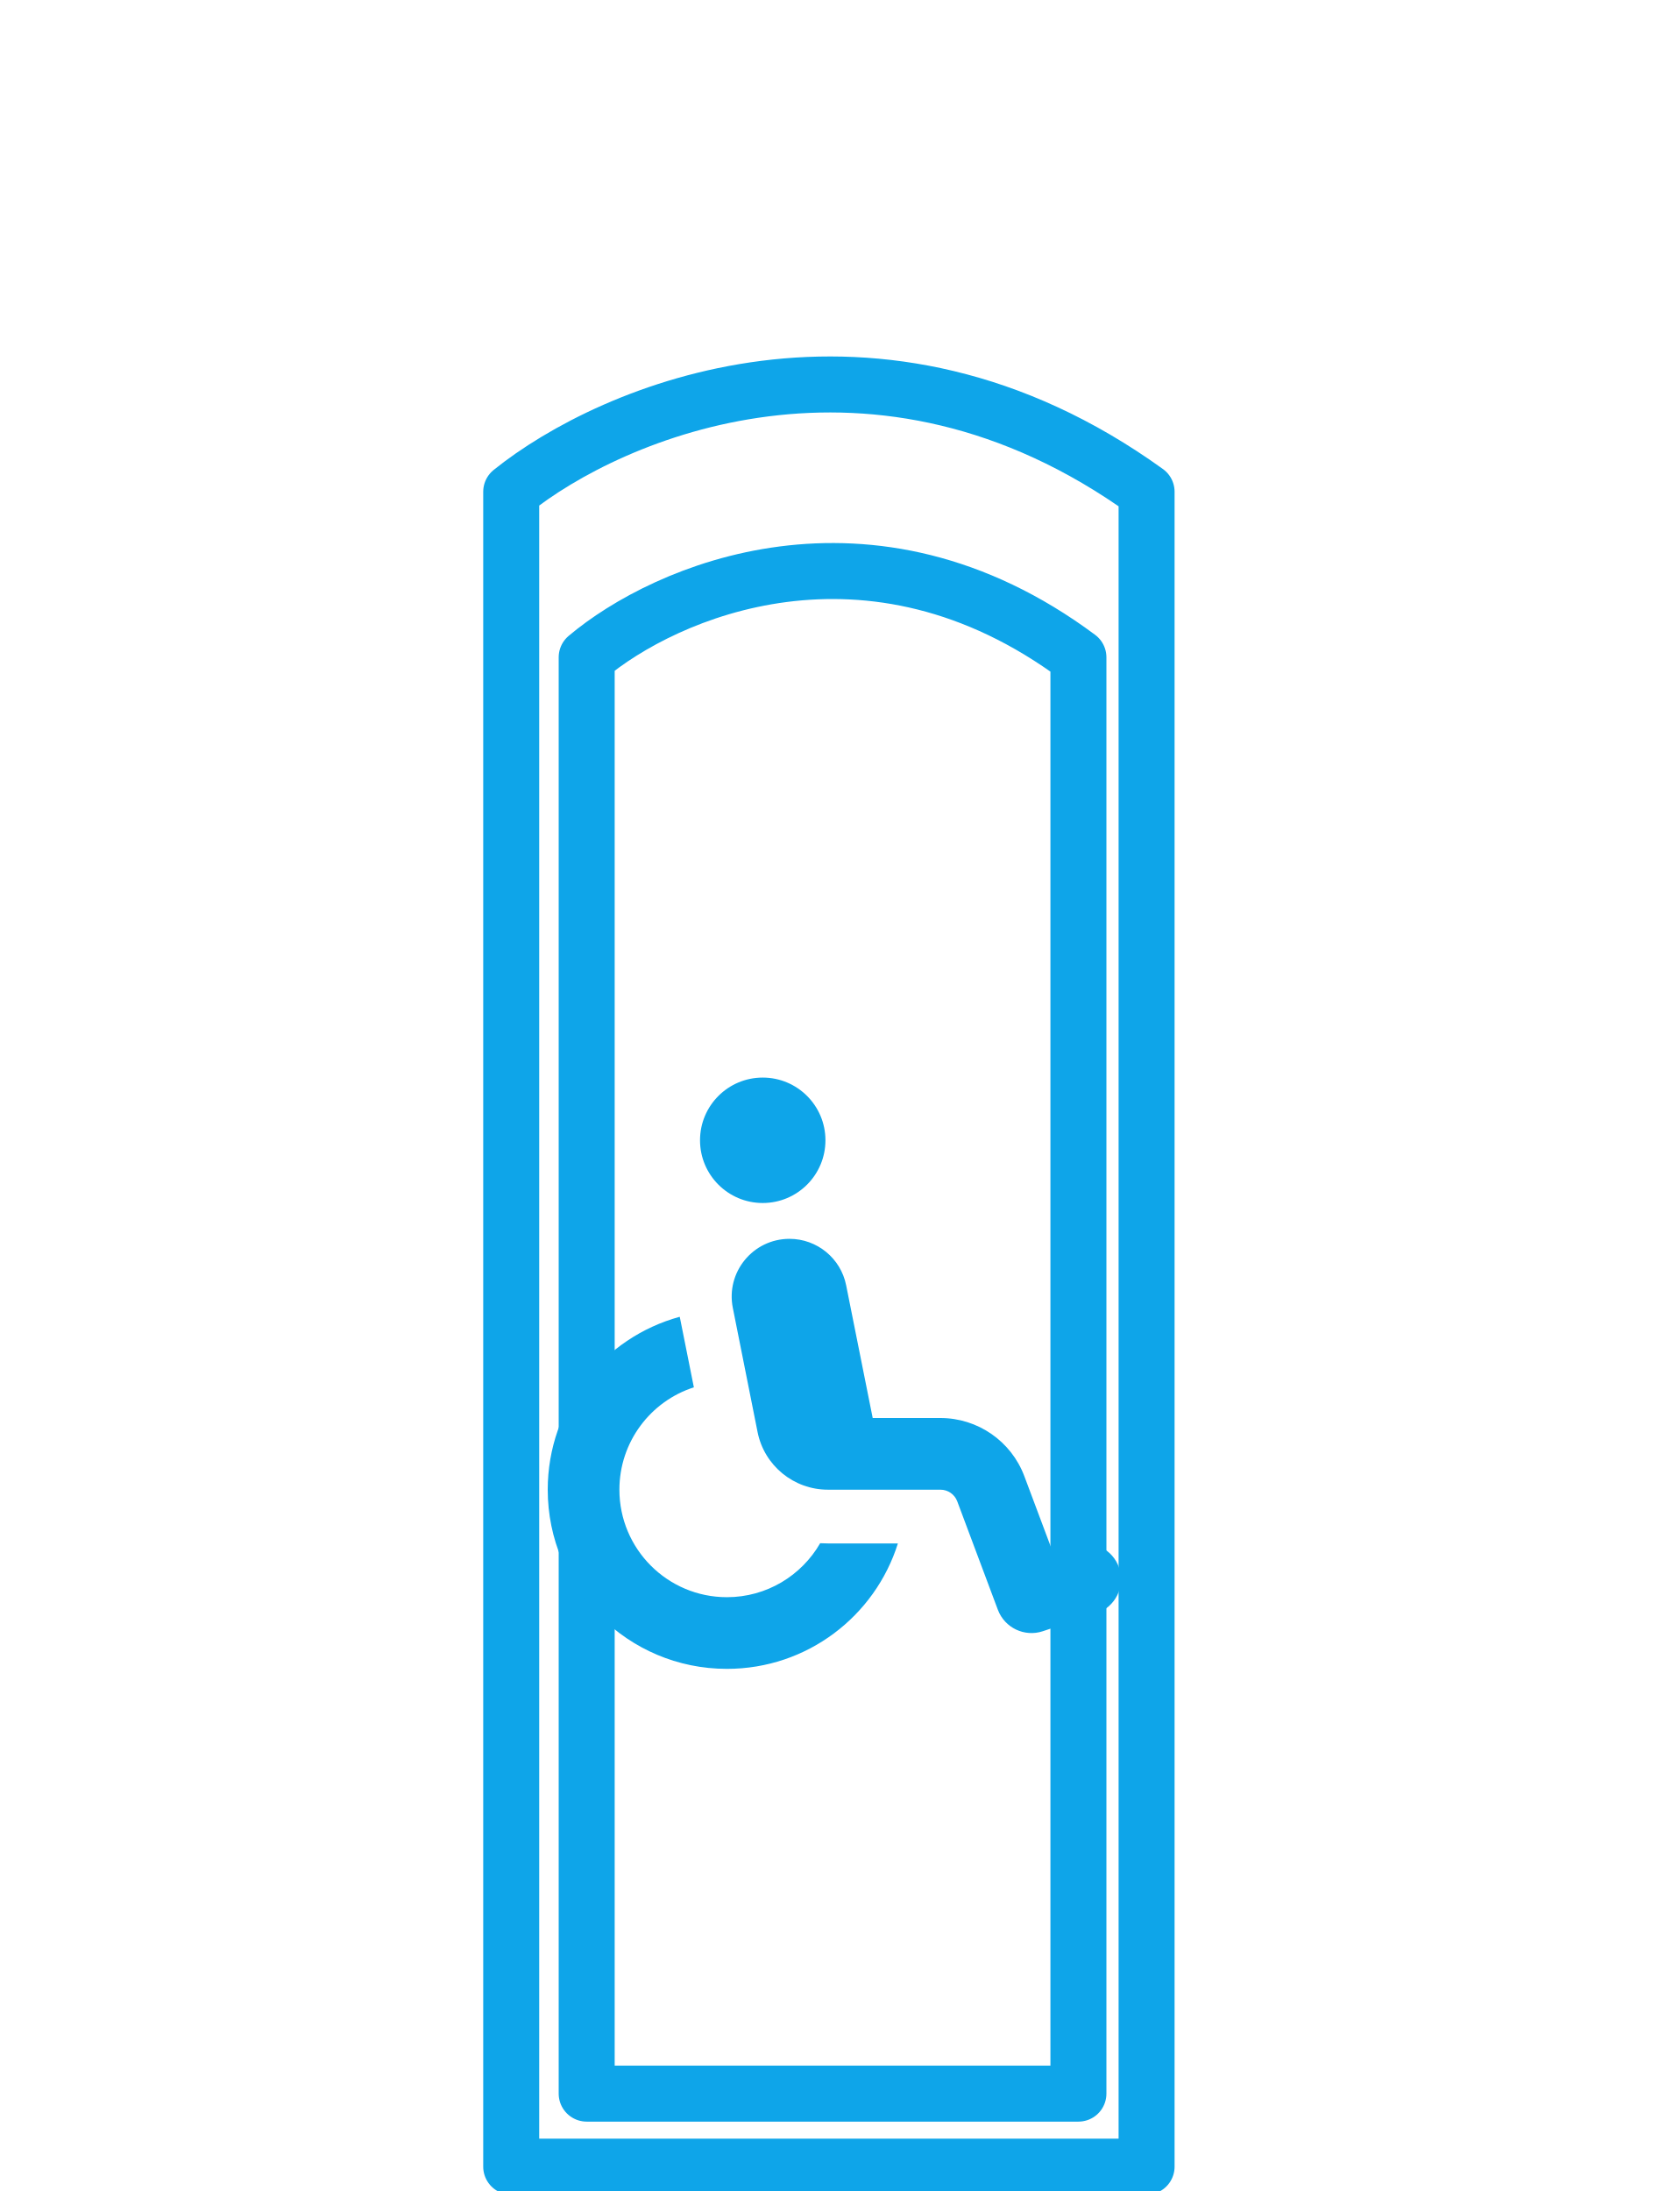
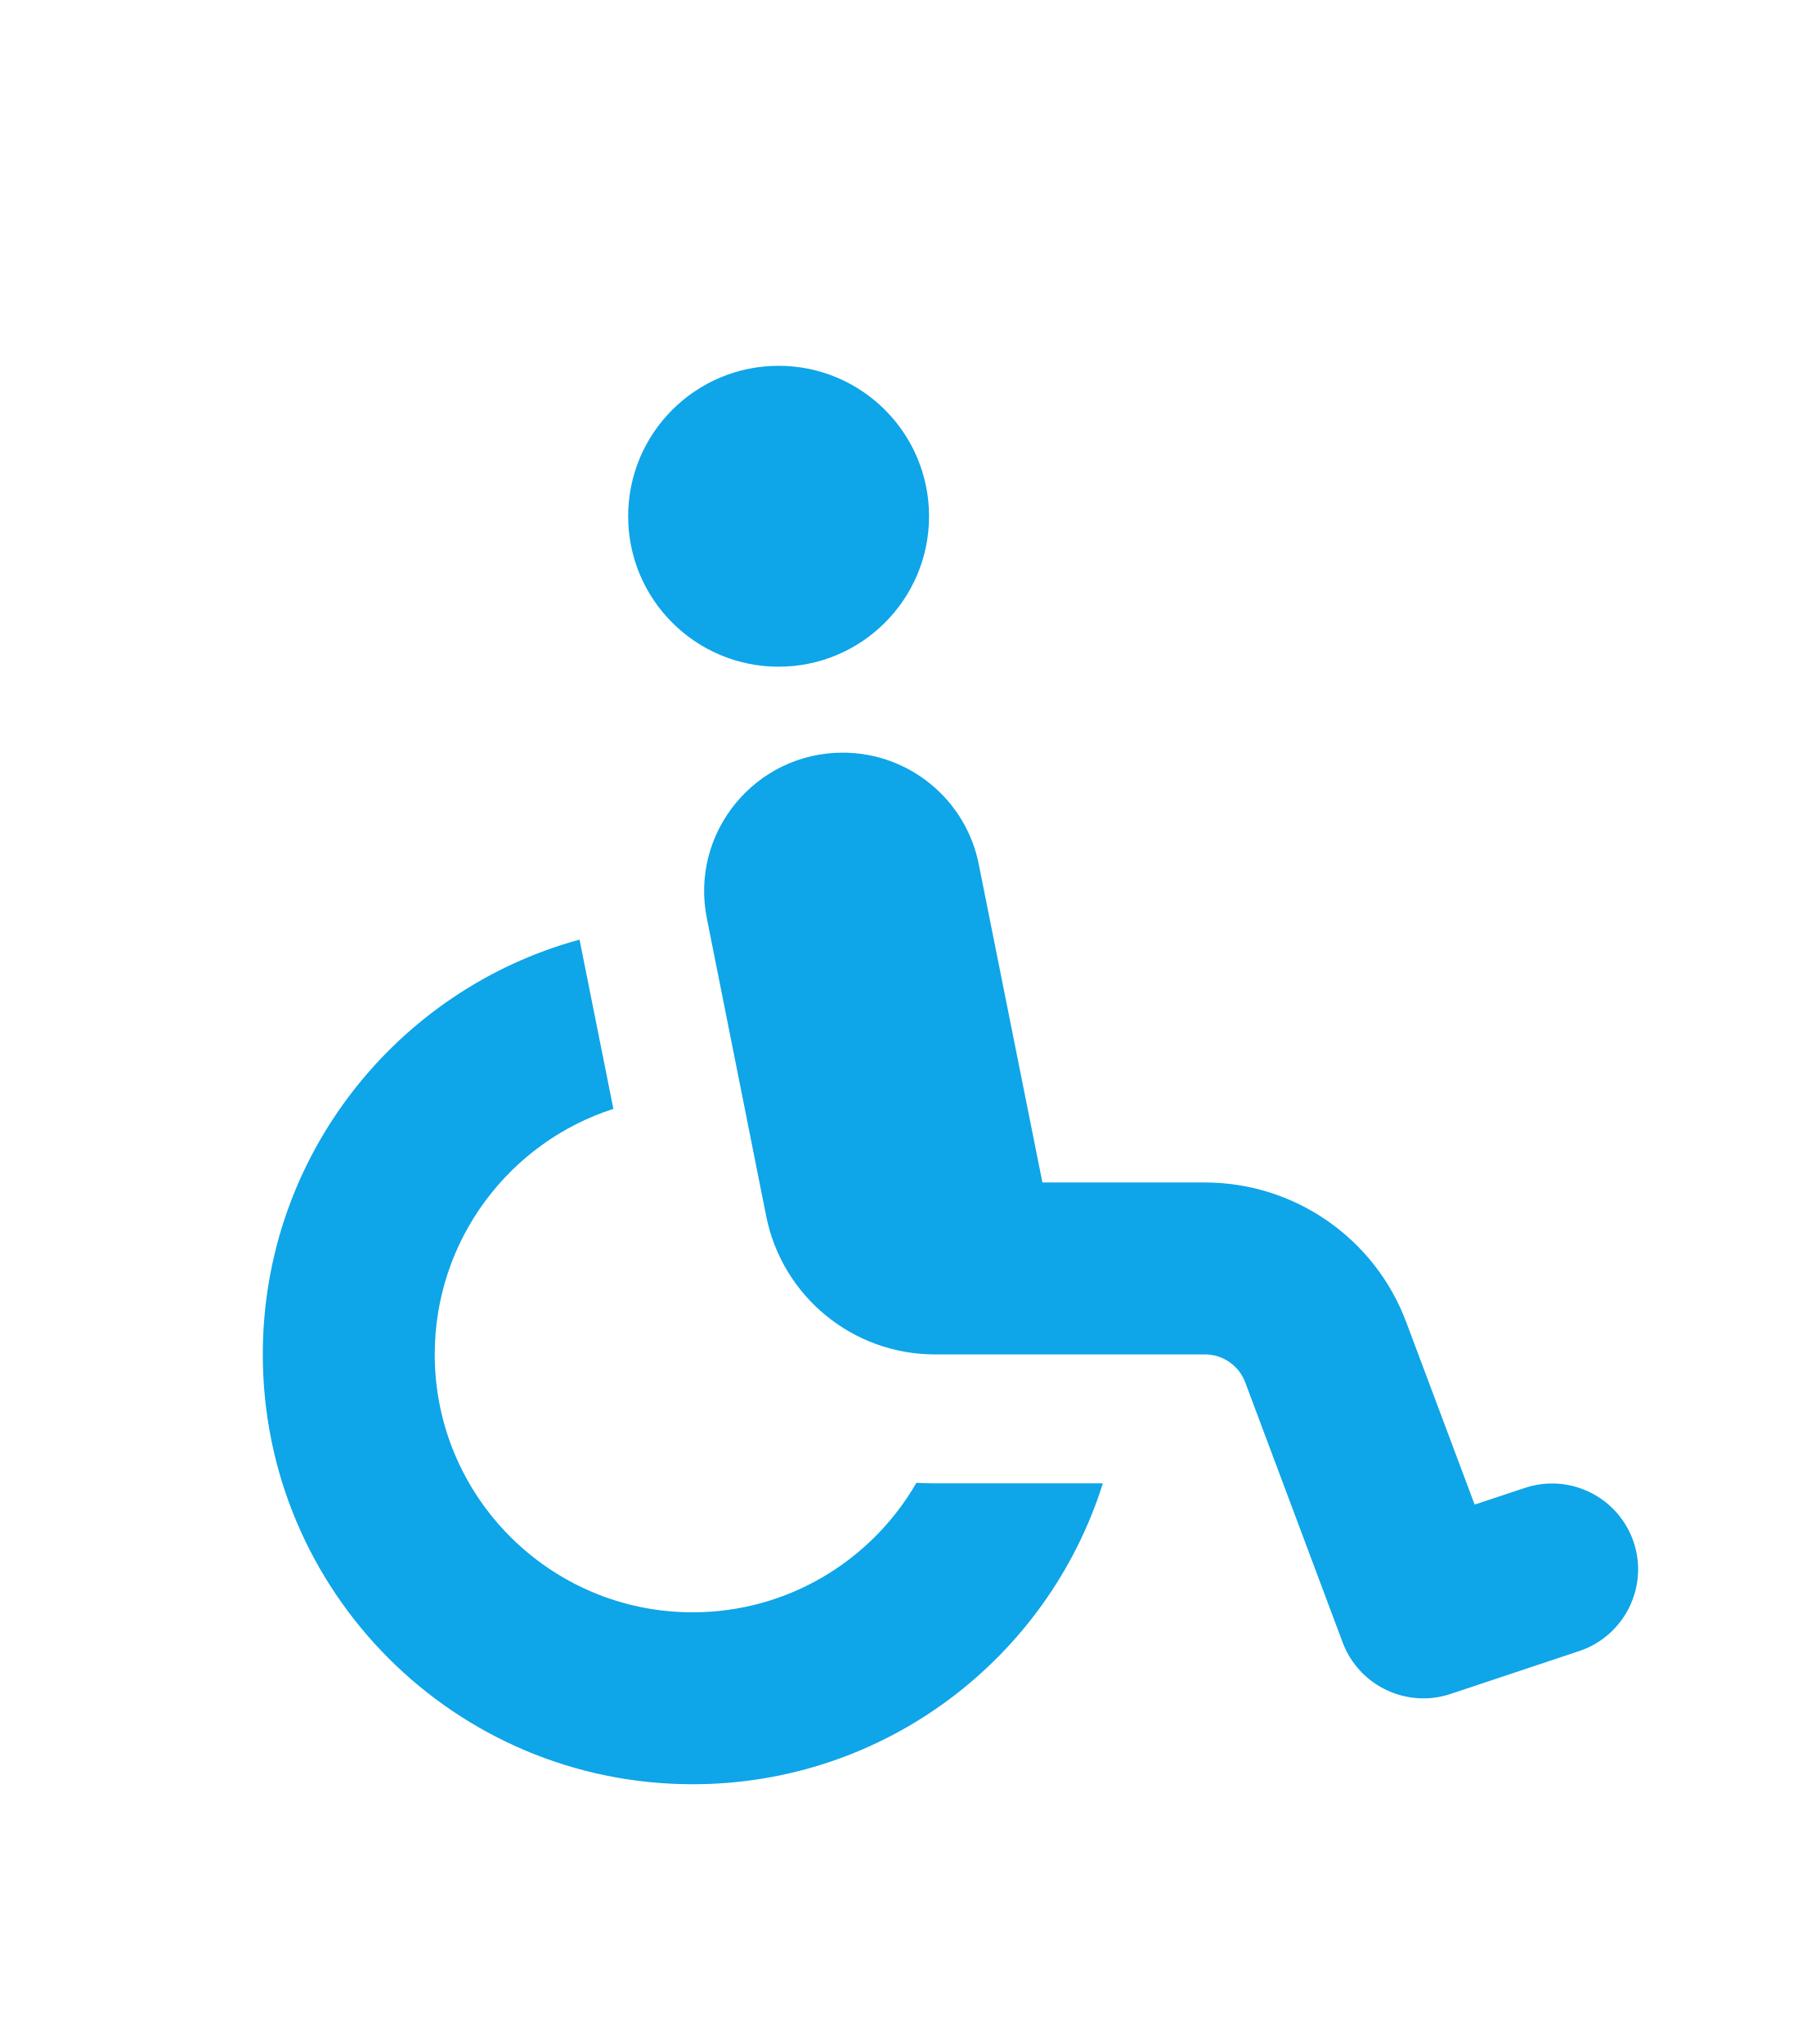
- <svg xmlns="http://www.w3.org/2000/svg" viewBox="0 0 69 90" fill="none" stroke="#0ea5e9" stroke-width="2.3" stroke-linecap="round" stroke-linejoin="round">
-   <path d="M47.1 20.2C36 12.2 25.1 16.9 21 20.2V89H47.1V20.2Z" />
-   <path d="M44.3 27C35.7 20.6 27.3 24.3 24.1 27V86H44.3V27Z" />
-   <g transform="translate(22.5,45) scale(0.046)" fill="#0ea5e9" stroke="none">
+ <svg xmlns="http://www.w3.org/2000/svg" viewBox="18 26 31 35" fill="none" stroke="#0ea5e9" stroke-width="2.3" stroke-linecap="round" stroke-linejoin="round">
+   <g transform="translate(22.5,33) scale(0.046)" fill="#0ea5e9" stroke="none">
    <path d="M136 40a56 56 0 1 1 112 0 56 56 0 1 1 -112 0zM117.9 197.6l12.6 63c-38.6 12.4-66.5 48.7-66.5 91.4 0 53 43 96 96 96 35.6 0 66.7-19.4 83.3-48.2 2.3 .1 4.6 .2 7 .2l4.1 0c1 0 2.1 0 3.1 0l55.2 0c-20.4 64.9-81 112-152.7 112-88.4 0-160-71.6-160-160 0-73.8 50-135.9 117.9-154.4zm148.6-28.1l23.7 118.5 60.5 0c33.3 0 63.2 20.7 74.9 51.9l25.5 68 18.7-6.2c16.8-5.6 34.9 3.5 40.5 20.2s-3.5 34.9-20.2 40.5l-48 16c-16.3 5.4-34-3-40.1-19.1l-36.3-96.9c-2.3-6.2-8.3-10.4-15-10.4l-86.1 0c-.4 0-.8 0-1.3 0l-13.1 0c-30.5 0-56.8-21.5-62.8-51.4L165.3 189.7c-6.4-31.9 18-61.7 50.6-61.7 24.6 0 45.8 17.4 50.6 41.5z" />
  </g>
</svg>
